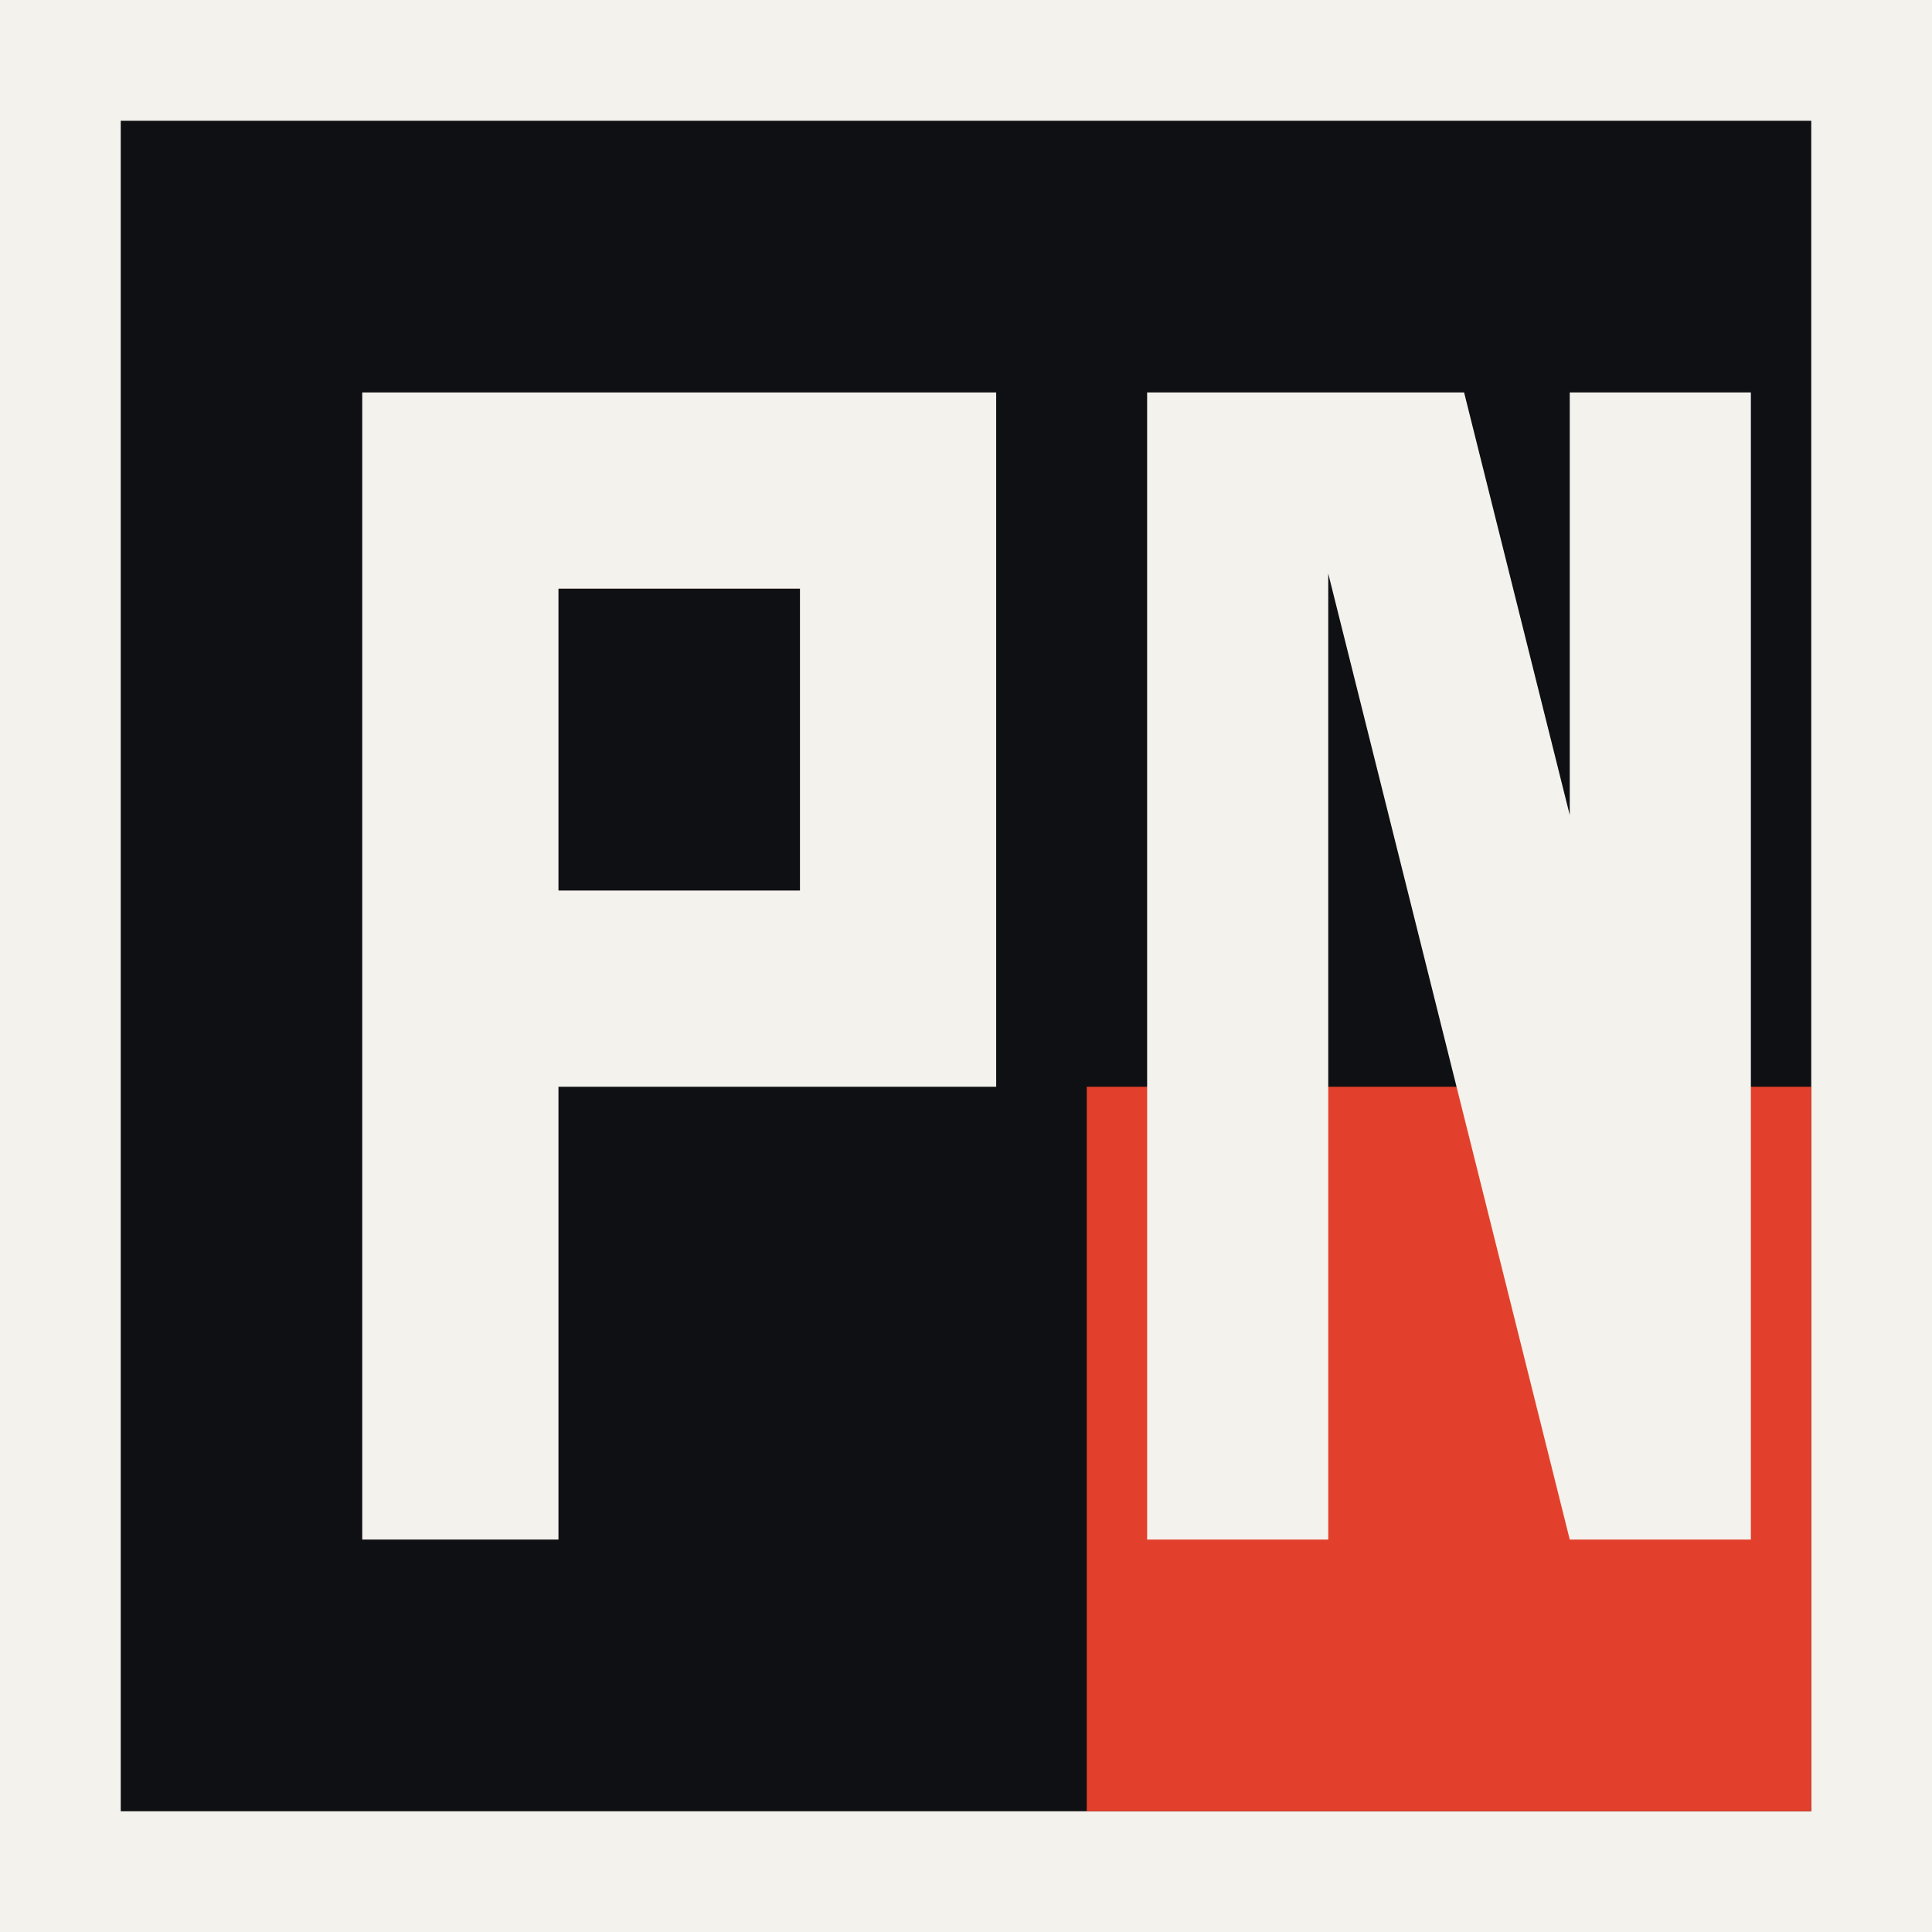
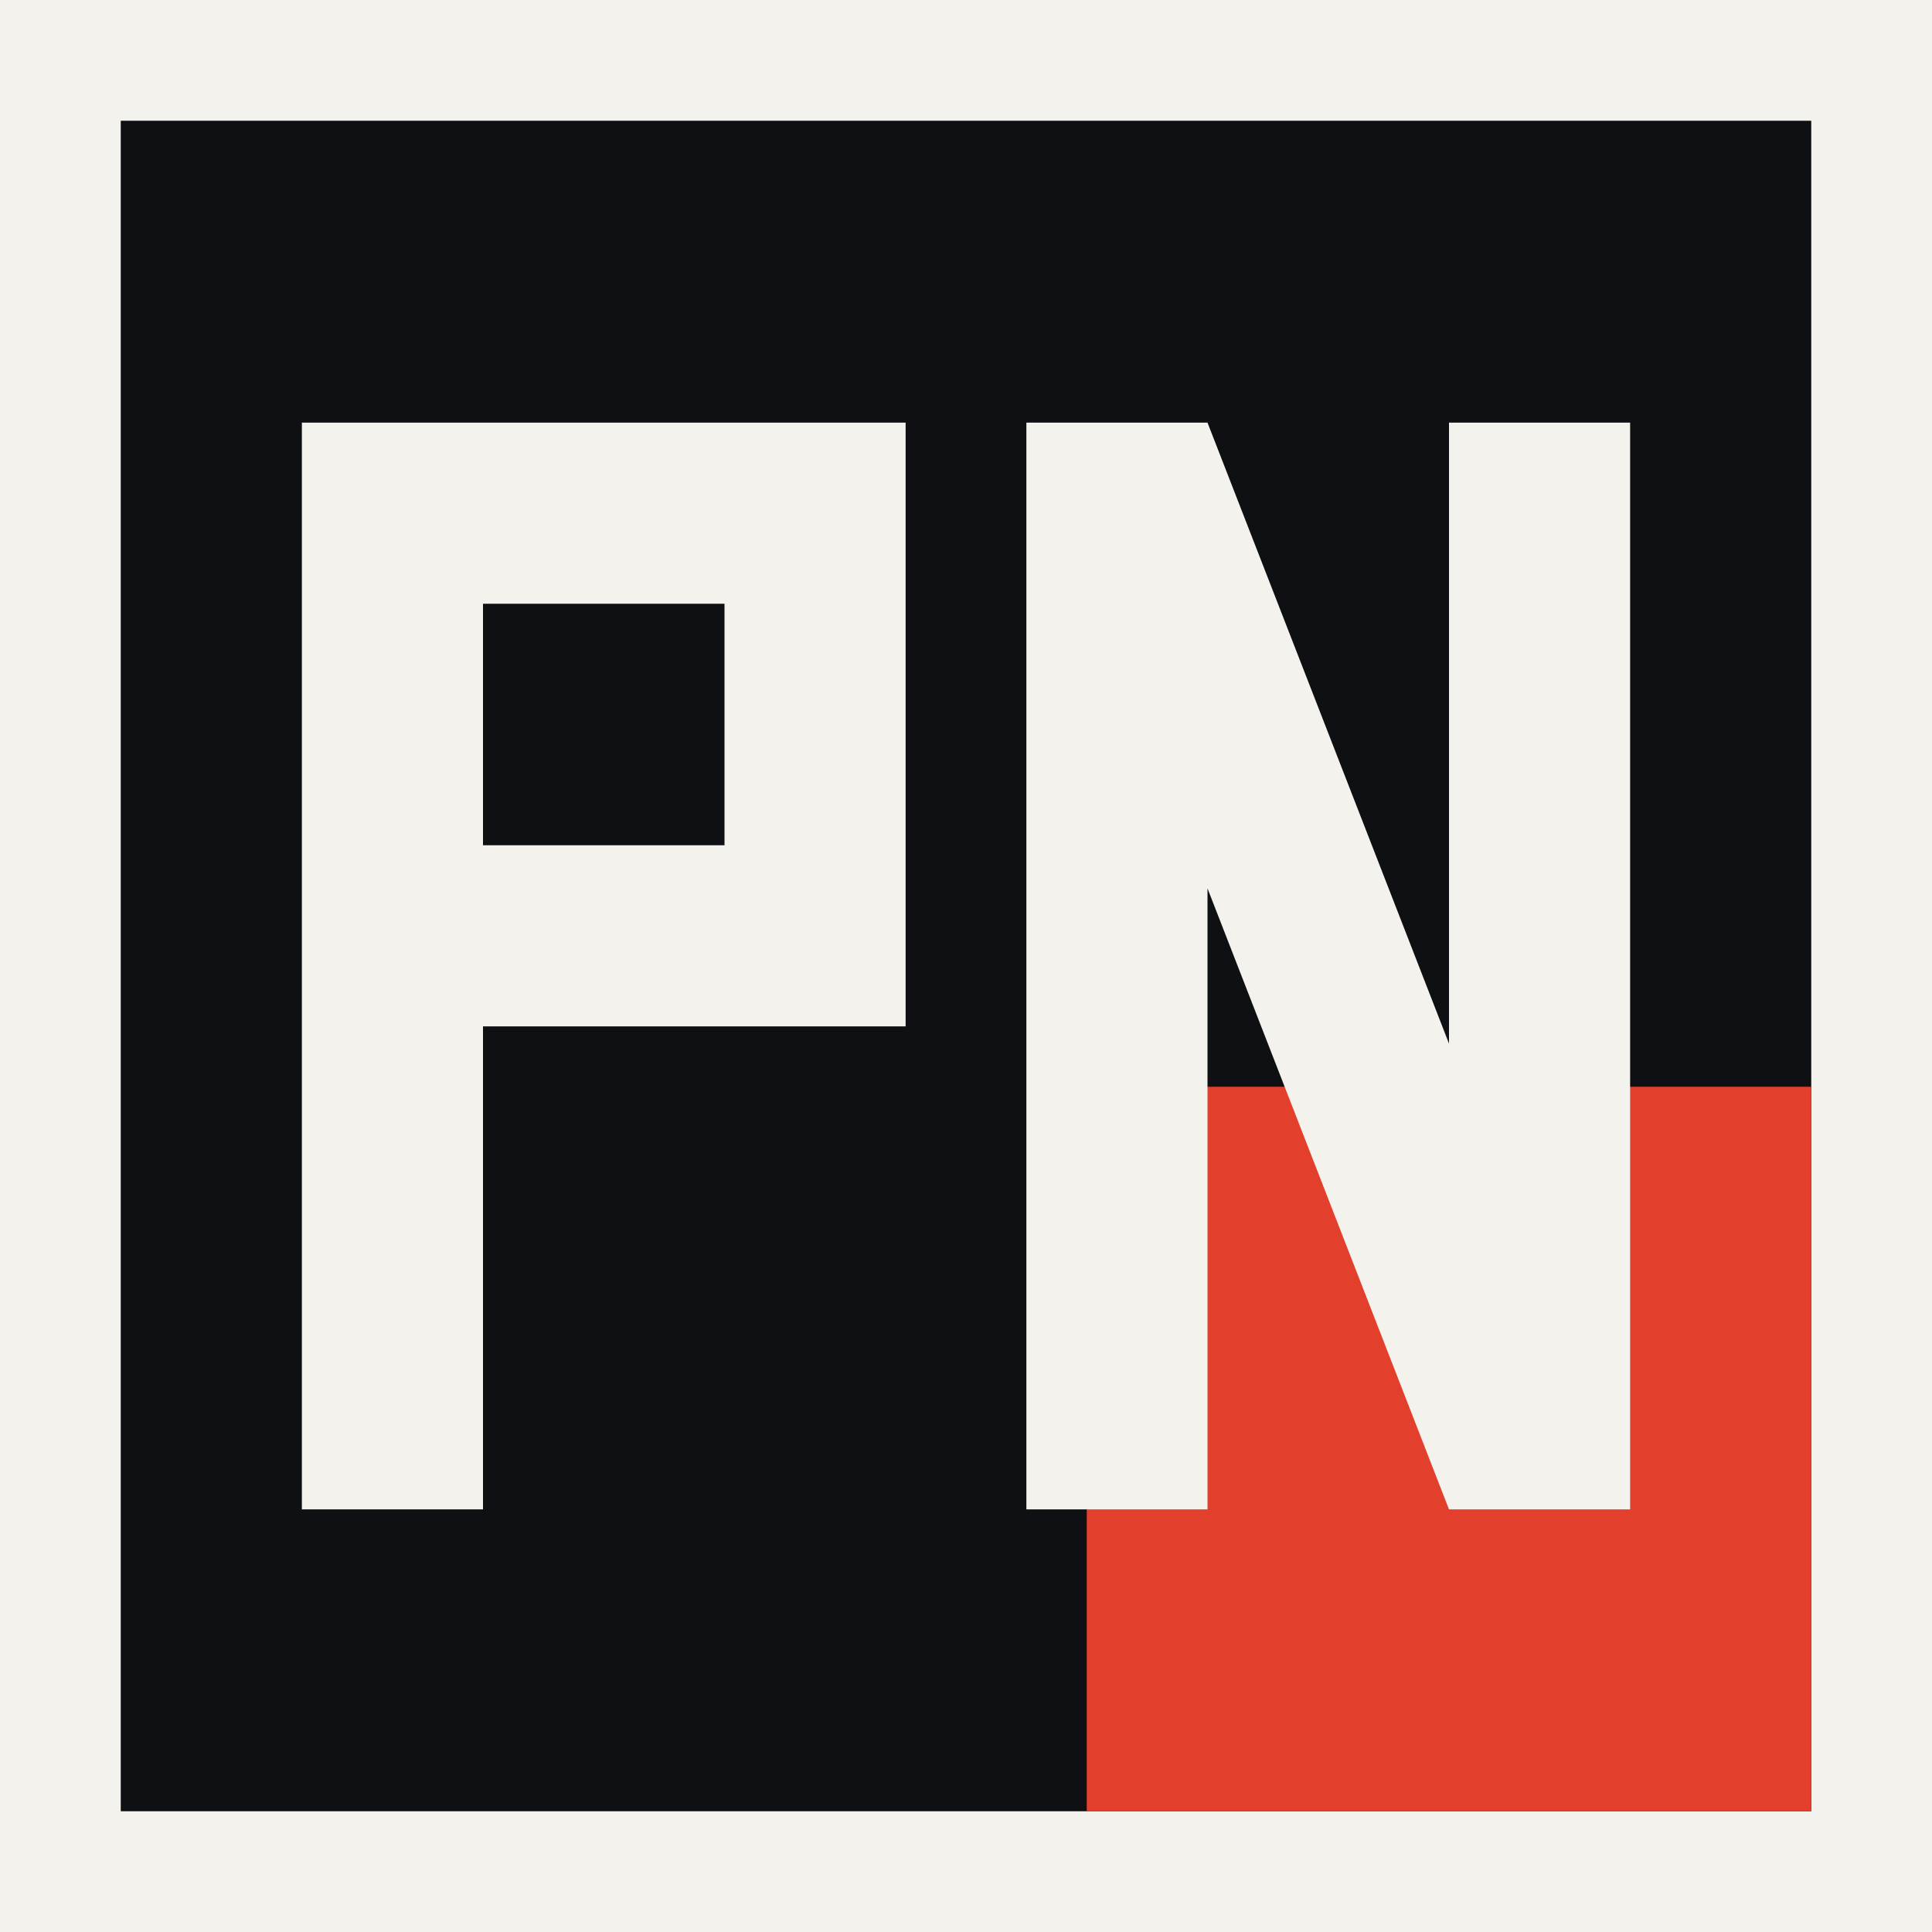
- <svg xmlns="http://www.w3.org/2000/svg" viewBox="0 0 512 512">
+ <svg xmlns="http://www.w3.org/2000/svg" viewBox="0 0 512 512" role="img" aria-labelledby="pn-title">
  <rect width="512" height="512" fill="#f4f2ec" />
  <rect x="32" y="32" width="448" height="448" fill="#0e1013" />
  <rect x="288" y="288" width="192" height="192" fill="#e2402c" />
-   <path fill="#f4f2ec" d="M96 104h52v304H96zm0 0h168v52H96zm0 132h168v52H96zm116-132h52v184h-52z" />
-   <path fill="#f4f2ec" d="M304 104h48v304h-48zm112 0h48v304h-48zM340 104h48l76 304h-48z" />
+   <path fill="#f4f2ec" d="M80 112h48v288H80zM80 112h160v48H80zM80 224h160v48H80zM192 112h48v160h-48z" />
+   <path fill="#f4f2ec" d="M272 112h48v288h-48zM384 112h48v288h-48zM272 112h48l112 288h-48z" />
</svg>
